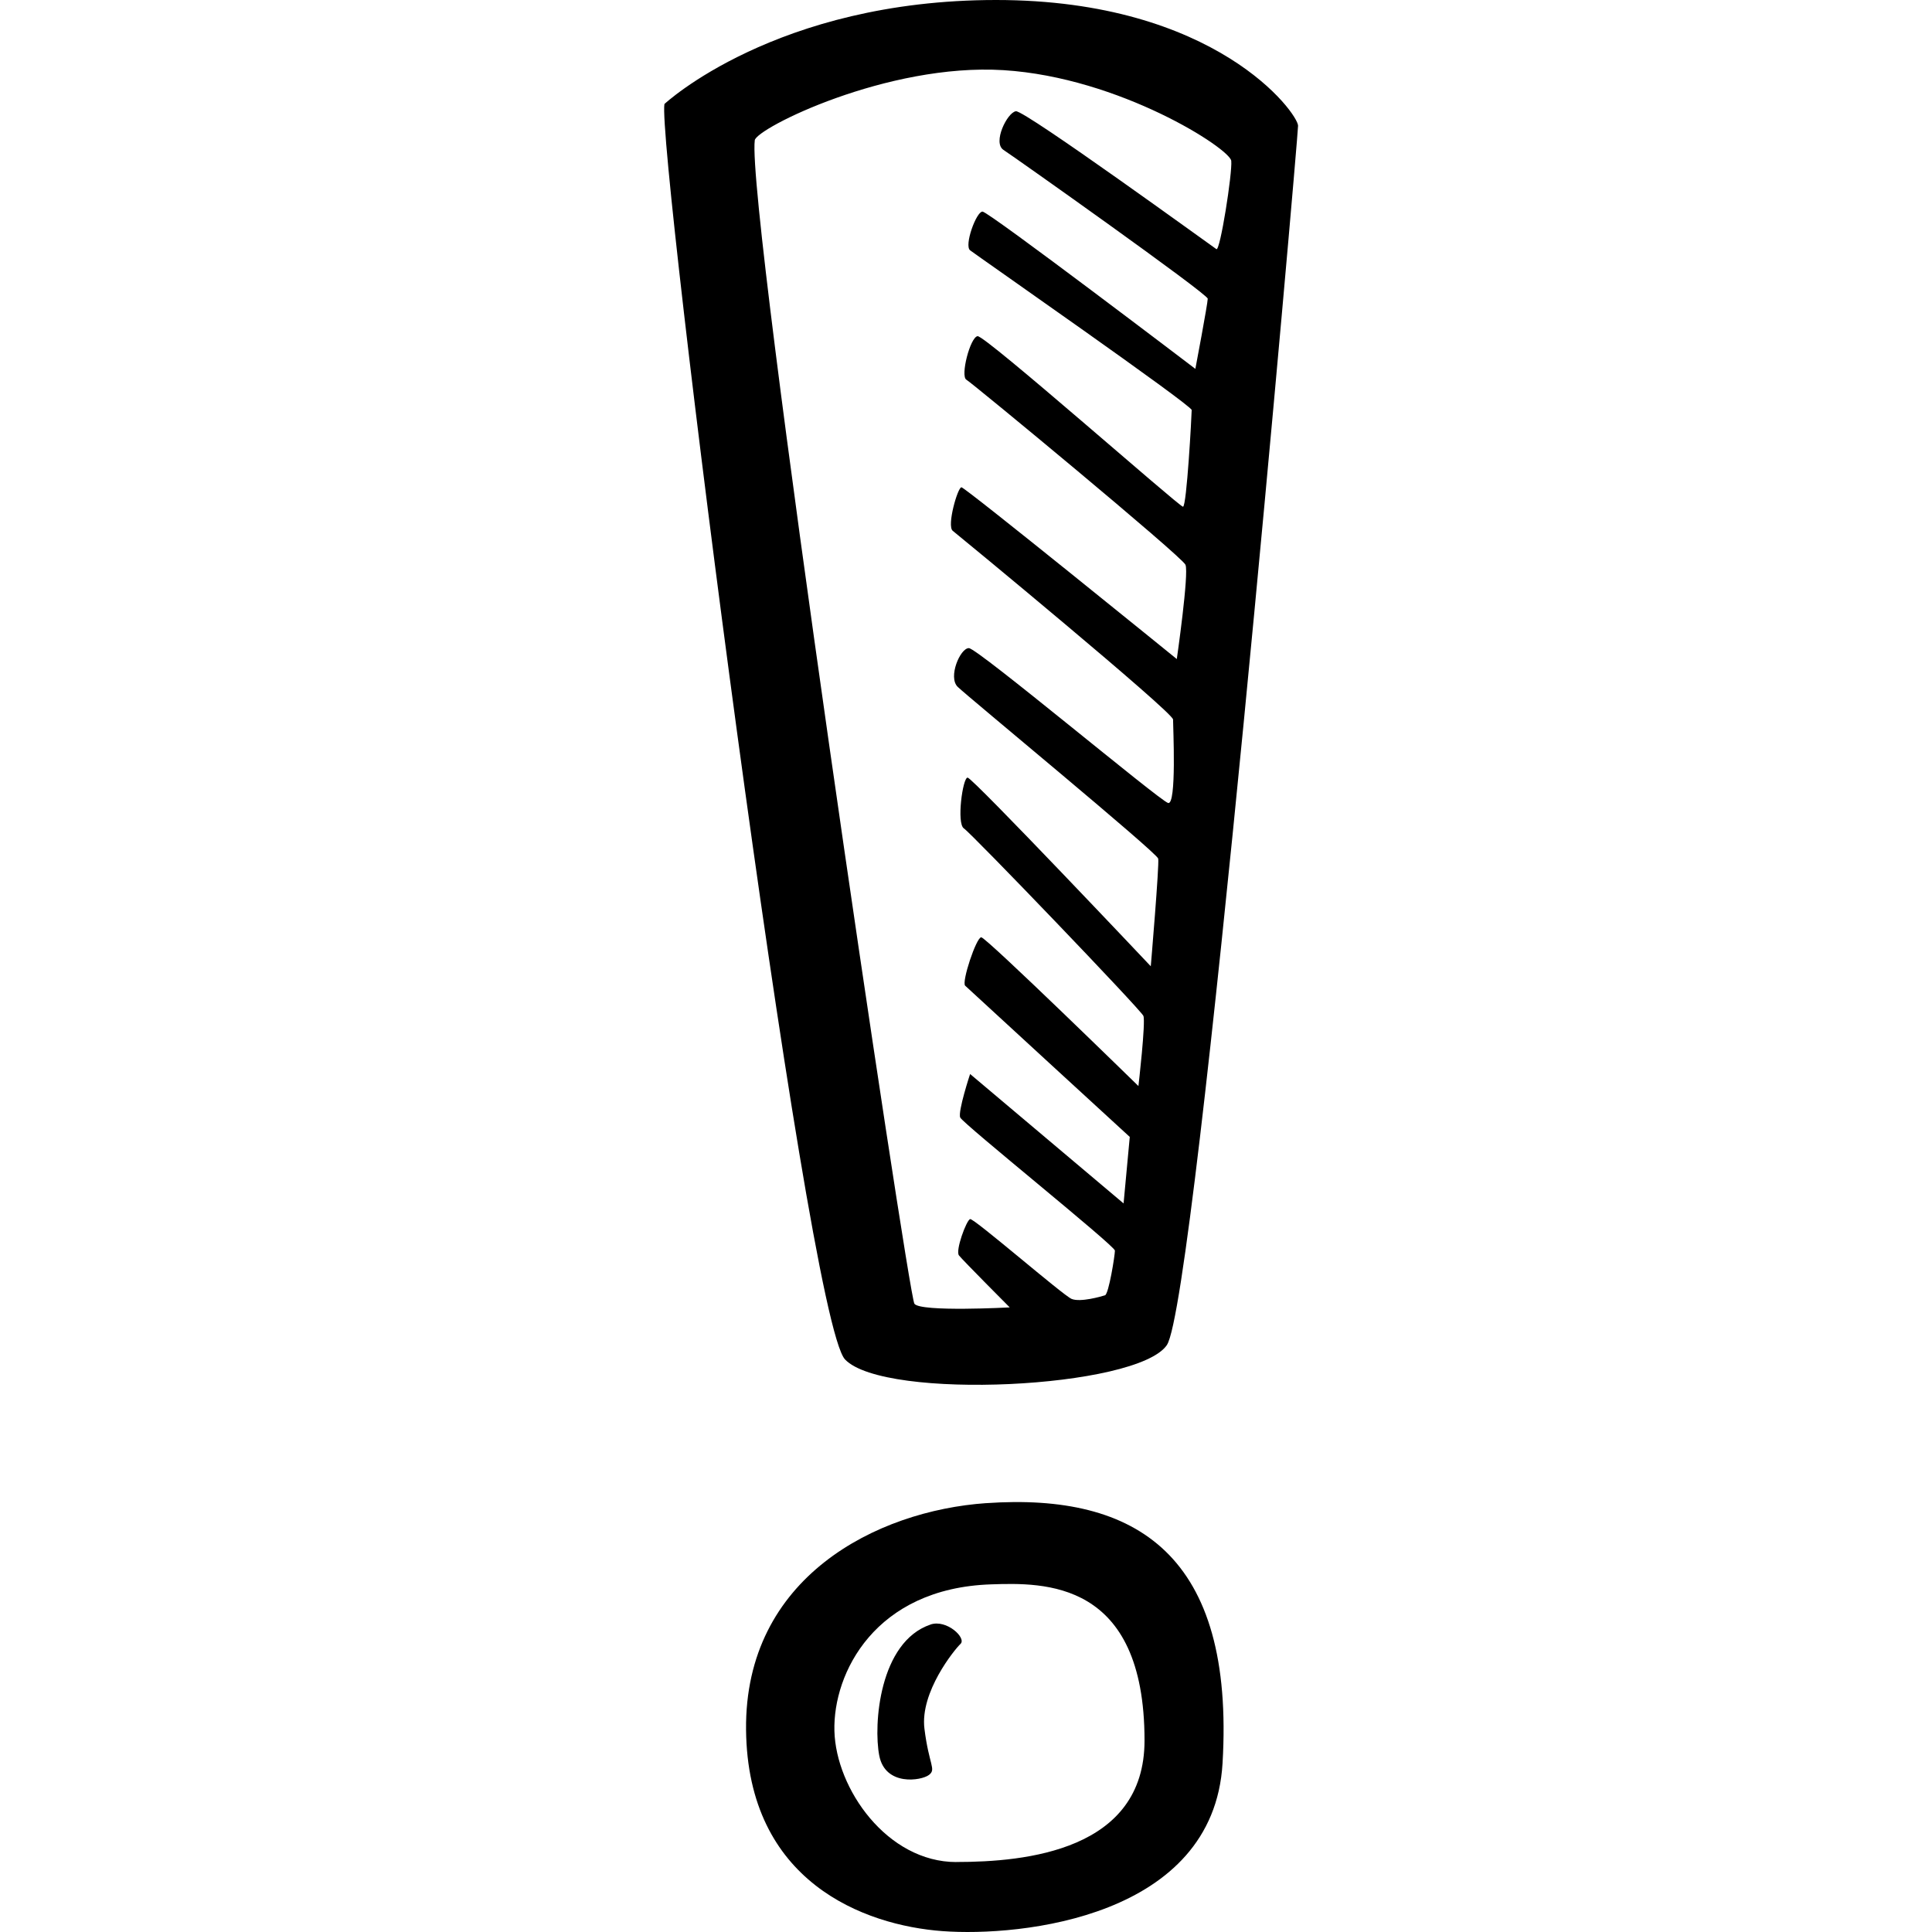
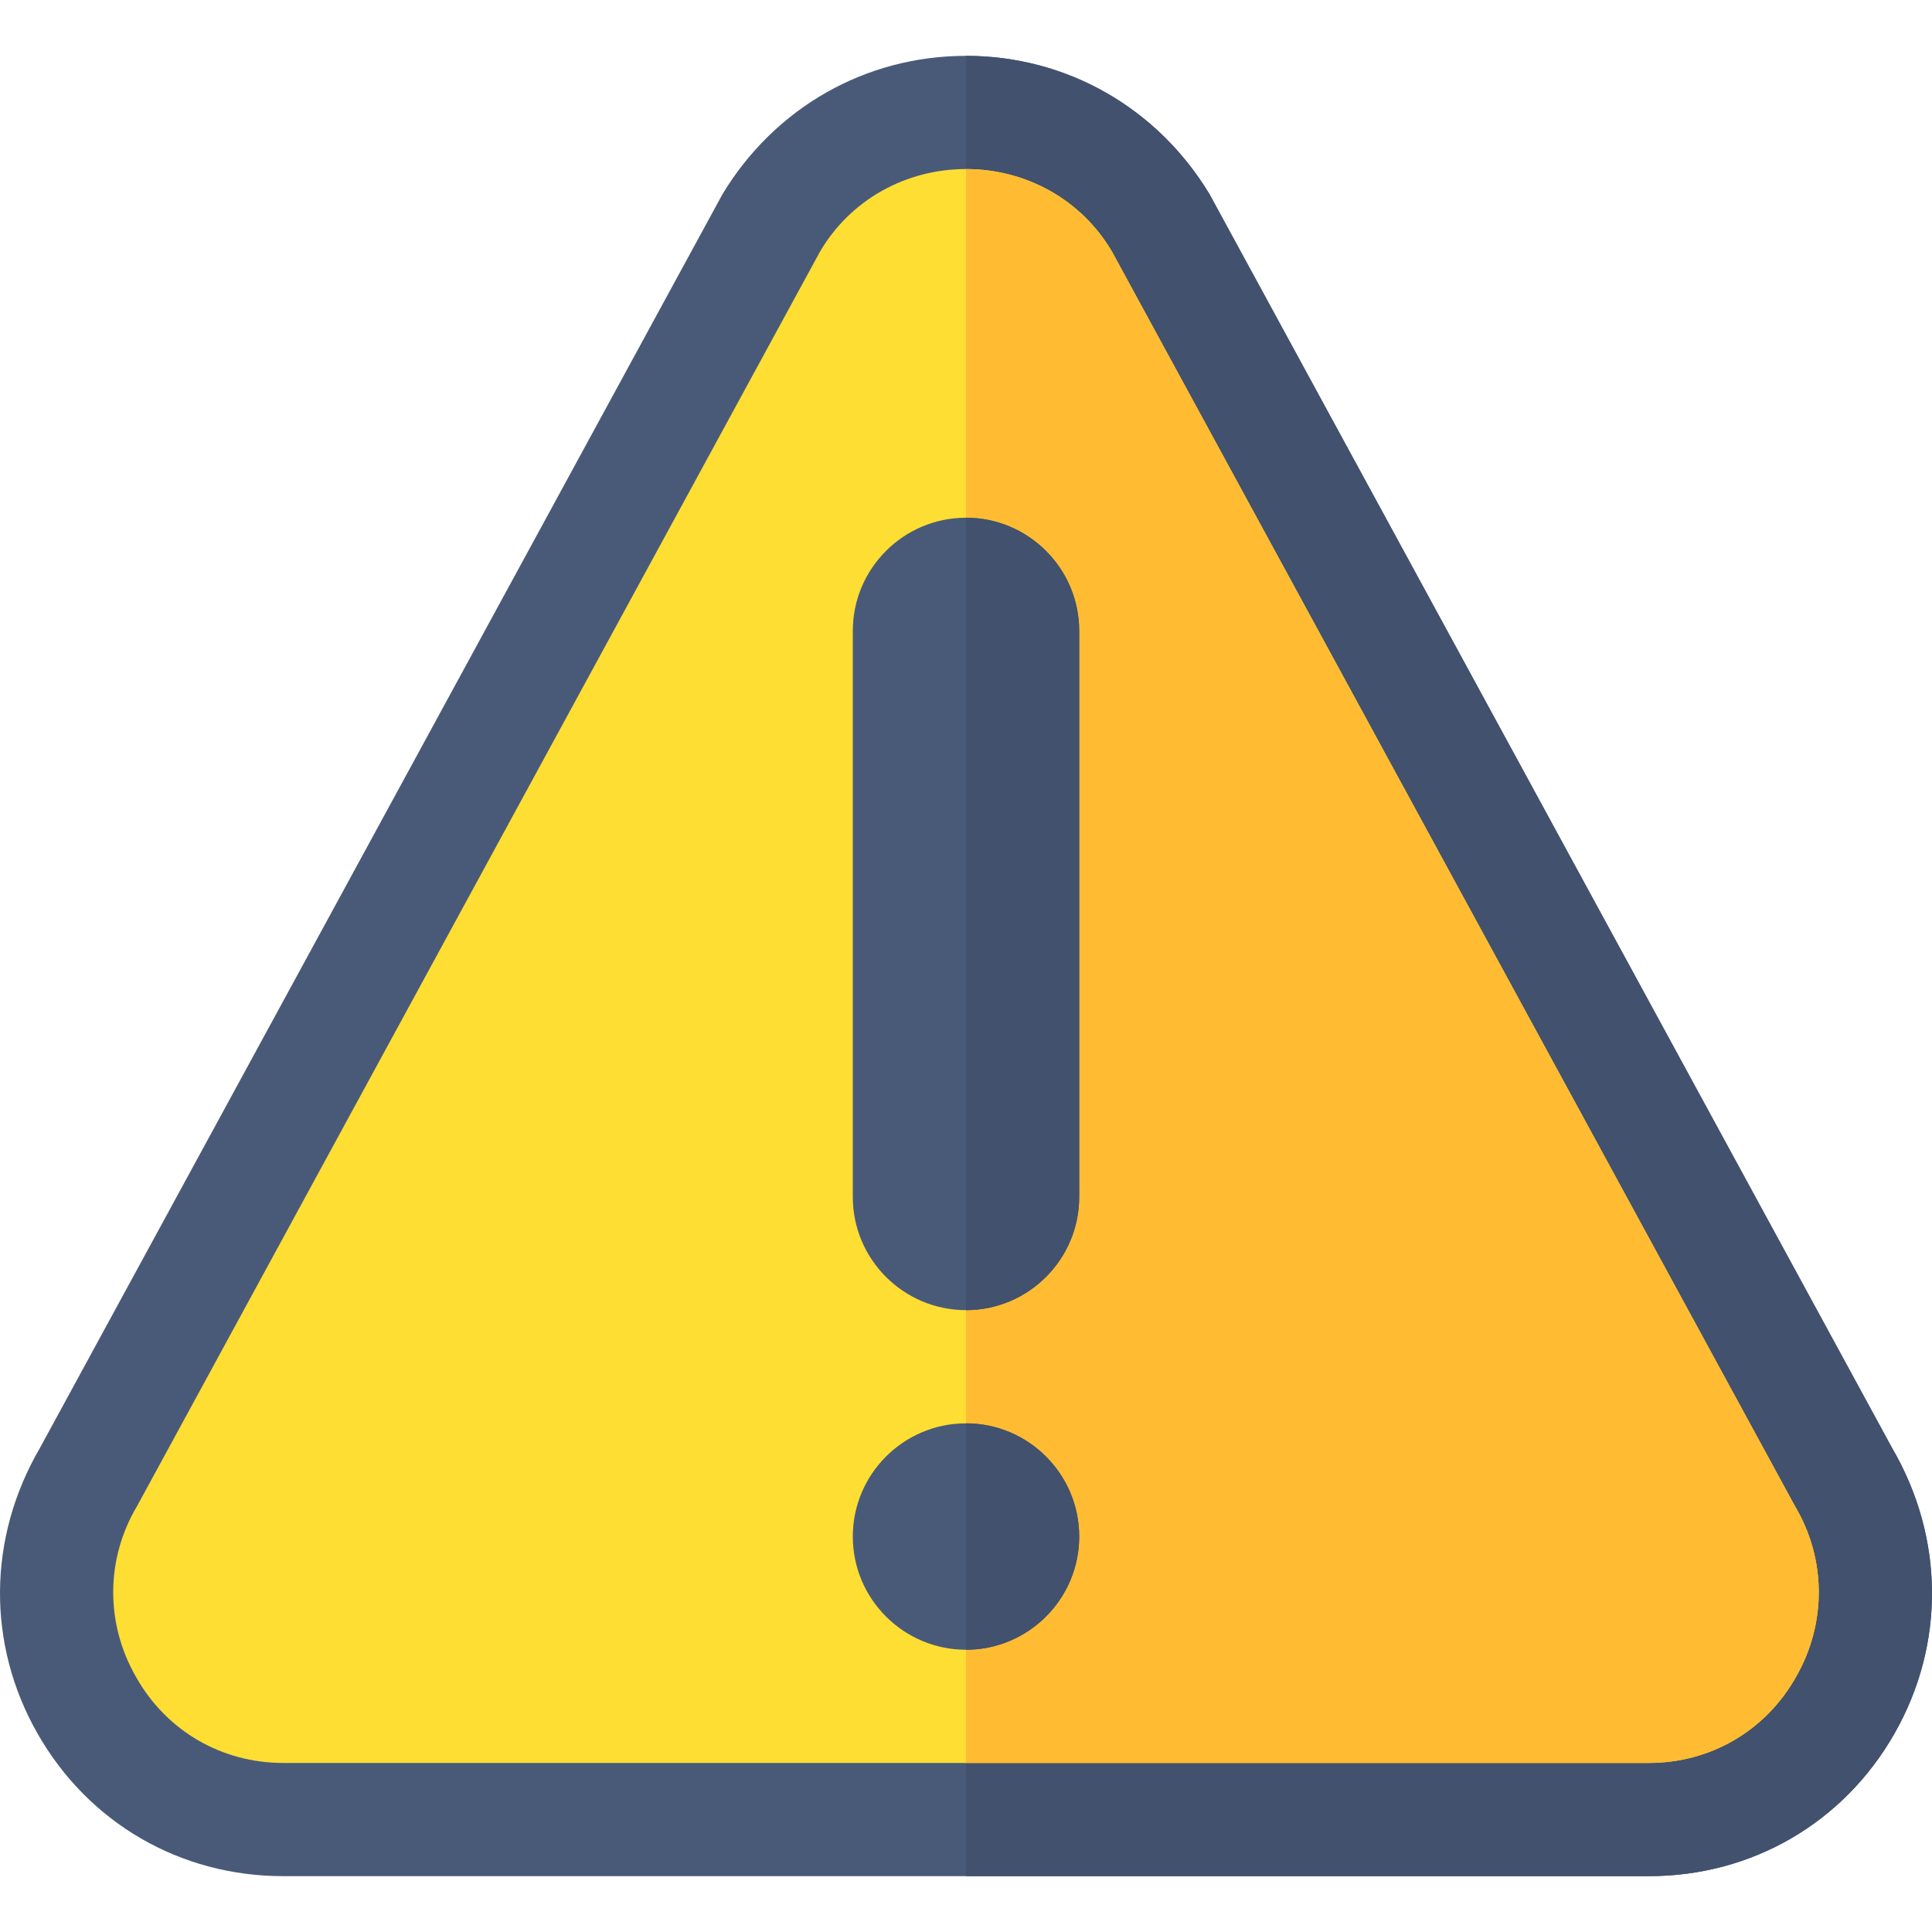
- <svg xmlns="http://www.w3.org/2000/svg" viewBox="0 0 64 64">
-   <path d="M38.654 44.556C39.638 43.114 43 4.568 43 4.166S40.294 0 32.996 0 22.01 3.446 22.01 3.446c-.247 1.442 4.673 40.23 5.985 41.59 1.312 1.363 9.675.963 10.66-.48zM25.002 4.648c.052-.397 4.387-2.564 8.24-2.324 3.855.24 7.504 2.604 7.545 3.005.04.4-.37 3.004-.492 2.924-.123-.08-6.355-4.608-6.642-4.568-.287.04-.78 1.042-.41 1.282.37.24 6.765 4.768 6.765 4.928 0 .16-.41 2.324-.41 2.324s-6.847-5.21-7.052-5.21c-.205 0-.615 1.123-.41 1.283.205.16 7.34 5.13 7.34 5.29 0 .16-.165 3.204-.288 3.204-.123 0-6.56-5.69-6.806-5.65-.246.04-.574 1.322-.37 1.442.206.12 7.135 5.85 7.258 6.13.123.28-.287 3.124-.287 3.124s-7.01-5.69-7.134-5.69c-.124 0-.493 1.282-.288 1.442.205.16 7.298 6.01 7.298 6.25s.123 2.846-.164 2.766c-.287-.08-6.314-5.13-6.6-5.13-.288 0-.698.963-.37 1.283.328.32 6.6 5.49 6.642 5.69.04.2-.246 3.566-.246 3.566s-5.904-6.25-6.068-6.25-.37 1.523-.123 1.683c.247.16 5.864 6.01 5.946 6.21.082.2-.164 2.325-.164 2.325s-5.043-4.928-5.207-4.928-.656 1.482-.533 1.603c.123.12 5.453 5.01 5.453 5.01l-.205 2.203-5.084-4.287s-.41 1.24-.328 1.44c.082.2 5.125 4.248 5.125 4.41 0 .16-.205 1.44-.328 1.48-.123.04-.82.24-1.107.12-.287-.12-3.24-2.684-3.362-2.644-.123.04-.492 1.042-.37 1.202.124.16 1.682 1.723 1.682 1.723s-2.952.16-3.157-.12c-.204-.277-5.575-36.338-5.288-38.542zm7.667 45.145c-3.635.253-8.005 2.46-7.955 7.505.05 5.046 3.915 6.482 6.508 6.673 2.593.193 8.973-.454 9.276-5.555.41-6.887-2.83-8.97-7.83-8.622zm-.988 11.89c-2.294 0-3.99-2.428-4.04-4.344-.05-1.917 1.347-4.727 5.187-4.855 1.744-.058 5.086-.156 5.086 5.173 0 3.646-3.94 4.024-6.234 4.024zm-.858-7.867c-1.696.575-1.895 3.32-1.696 4.343.2 1.02 1.397.83 1.646.638.25-.192 0-.32-.15-1.533-.15-1.214.997-2.62 1.197-2.81.2-.192-.457-.82-.996-.64z" />
+ <svg xmlns="http://www.w3.org/2000/svg" version="1.1" id="Layer_1" x="0px" y="0px" viewBox="0 0 512 512" style="enable-background:new 0 0 512 512;" xml:space="preserve">
+   <path style="fill:#495A79;" d="M501.461,383.799L320.501,51.401C306.7,28.6,282.7,14.8,256,14.8s-50.7,13.8-64.501,36.601  L10.539,383.799C-3.259,407.501-3.56,435.701,9.941,459.4c13.499,23.699,37.798,37.8,65.099,37.8h361.92  c27.301,0,51.601-14.101,65.099-37.8C515.56,435.701,515.259,407.501,501.461,383.799z" />
+   <path style="fill:#42516D;" d="M502.059,459.4c-13.499,23.699-37.798,37.8-65.099,37.8H256V14.8c26.7,0,50.7,13.801,64.501,36.601  L501.461,383.8C515.259,407.501,515.56,435.701,502.059,459.4z" />
+   <path style="fill:#FFDE33;" d="M475.661,399.1L294.699,66.699C286.601,52.9,271.901,44.8,256,44.8s-30.601,8.101-38.699,21.899  L36.339,399.1c-8.399,14.101-8.399,31.199-0.298,45.3c8.099,14.399,22.798,22.8,39,22.8h361.92c16.201,0,30.901-8.401,39-22.8  C484.06,430.299,484.06,413.201,475.661,399.1z" />
+   <path style="fill:#FFBC33;" d="M475.96,444.4c-8.099,14.399-22.798,22.8-39,22.8H256V44.8c15.901,0,30.601,8.101,38.699,21.899  L475.661,399.1C484.06,413.201,484.06,430.299,475.96,444.4z" />
+   <g>
+     <path style="fill:#495A79;" d="M256,437.2c-16.538,0-30-13.462-30-30s13.462-30,30-30s30,13.462,30,30S272.538,437.2,256,437.2z" />
+     <path style="fill:#495A79;" d="M286,317.2c0,16.538-13.462,30-30,30s-30-13.462-30-30v-150c0-16.538,13.462-30,30-30   s30,13.462,30,30V317.2z" />
+   </g>
+   <g>
+     <path style="fill:#42516D;" d="M286,407.2c0-16.538-13.462-30-30-30v60C272.538,437.2,286,423.738,286,407.2z" />
+     <path style="fill:#42516D;" d="M286,317.2v-150c0-16.538-13.462-30-30-30v210C272.538,347.2,286,333.738,286,317.2z" />
+   </g>
+   <g>
+ </g>
+   <g>
+ </g>
+   <g>
+ </g>
+   <g>
+ </g>
+   <g>
+ </g>
+   <g>
+ </g>
+   <g>
+ </g>
+   <g>
+ </g>
+   <g>
+ </g>
+   <g>
+ </g>
+   <g>
+ </g>
+   <g>
+ </g>
+   <g>
+ </g>
+   <g>
+ </g>
+   <g>
+ </g>
</svg>
